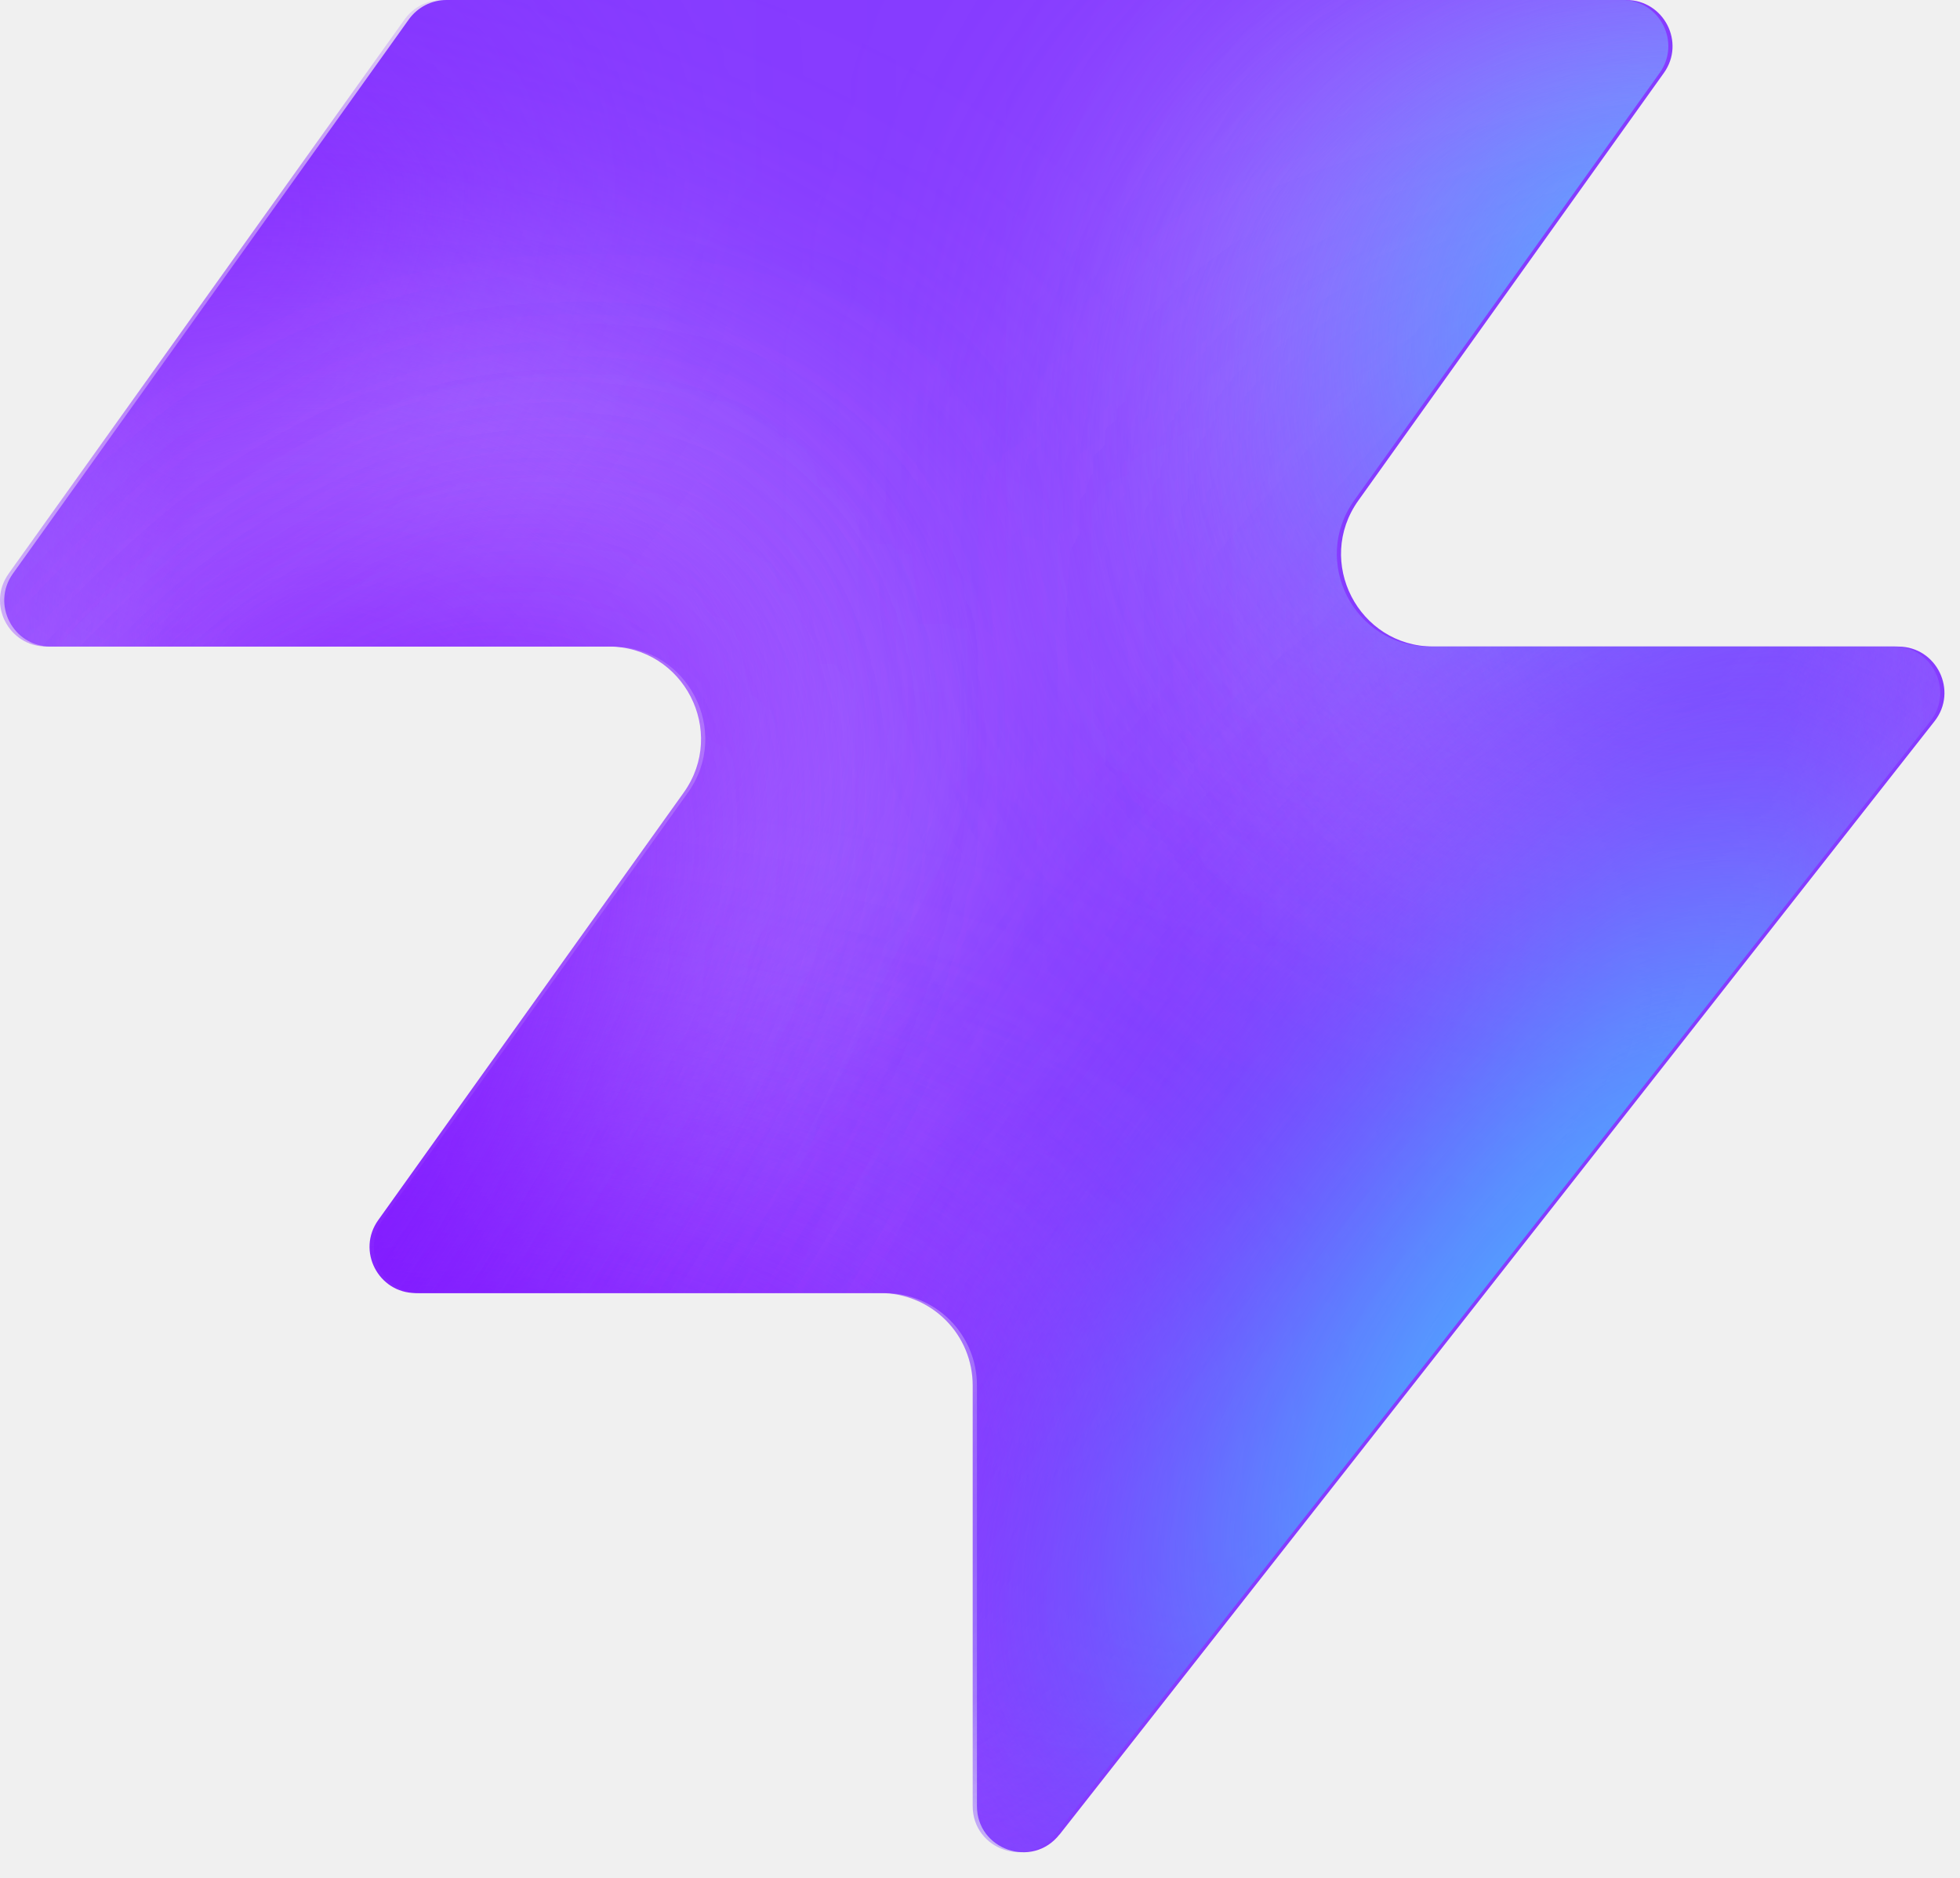
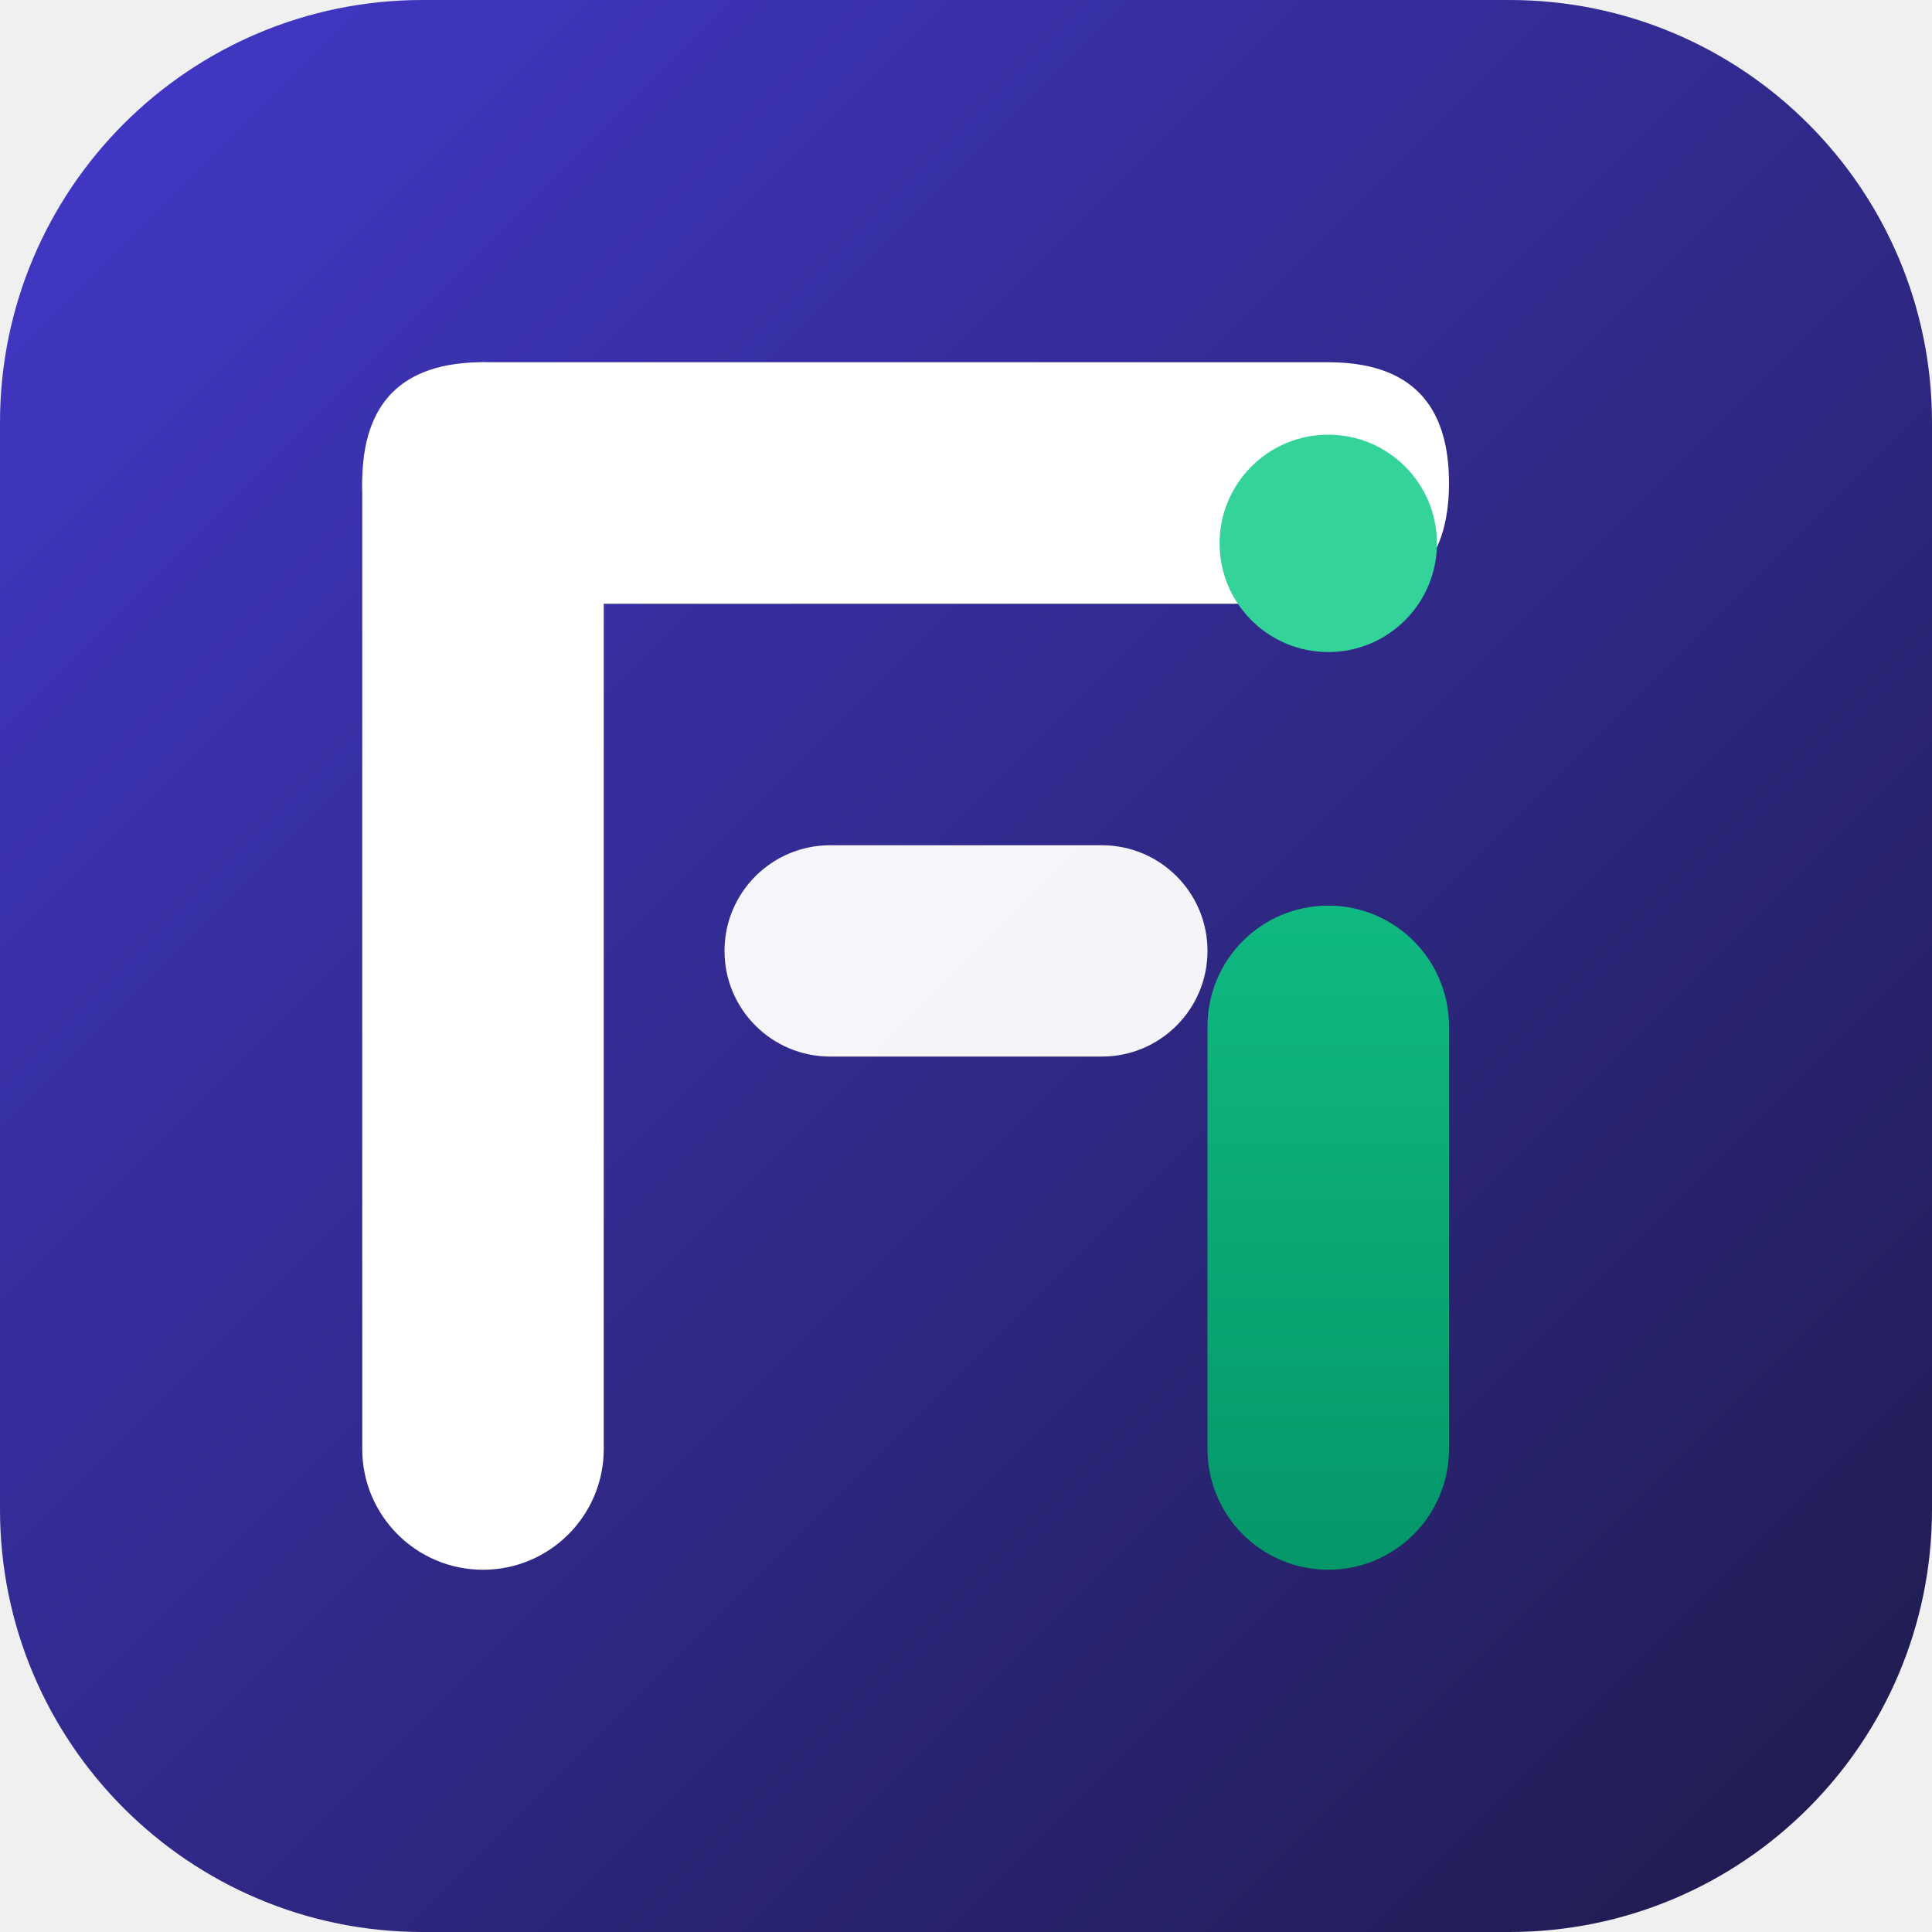
- <svg xmlns="http://www.w3.org/2000/svg" width="48" height="46" fill="none" viewBox="0 0 48 46">
-   <path fill="#863bff" d="M25.946 44.938c-.664.845-2.021.375-2.021-.698V33.937a2.26 2.26 0 0 0-2.262-2.262H10.287c-.92 0-1.456-1.04-.92-1.788l7.48-10.471c1.07-1.497 0-3.578-1.842-3.578H1.237c-.92 0-1.456-1.04-.92-1.788L10.013.474c.214-.297.556-.474.92-.474h28.894c.92 0 1.456 1.04.92 1.788l-7.48 10.471c-1.07 1.498 0 3.579 1.842 3.579h11.377c.943 0 1.473 1.088.89 1.83L25.947 44.94z" style="fill:#863bff;fill:color(display-p3 .525 .23 1);fill-opacity:1" />
-   <mask id="a" width="48" height="46" x="0" y="0" maskUnits="userSpaceOnUse" style="mask-type:alpha">
-     <path fill="#000" d="M25.842 44.938c-.664.844-2.021.375-2.021-.698V33.937a2.26 2.26 0 0 0-2.262-2.262H10.183c-.92 0-1.456-1.04-.92-1.788l7.48-10.471c1.07-1.498 0-3.579-1.842-3.579H1.133c-.92 0-1.456-1.04-.92-1.787L9.91.473c.214-.297.556-.474.92-.474h28.894c.92 0 1.456 1.04.92 1.788l-7.48 10.471c-1.07 1.498 0 3.578 1.842 3.578h11.377c.943 0 1.473 1.088.89 1.832L25.843 44.94z" style="fill:#000;fill-opacity:1" />
-   </mask>
-   <g mask="url(#a)">
-     <g filter="url(#b)">
-       <ellipse cx="5.508" cy="14.704" fill="#ede6ff" rx="5.508" ry="14.704" style="fill:#ede6ff;fill:color(display-p3 .927 .903 1);fill-opacity:1" transform="matrix(.00324 1 1 -.00324 -4.47 31.516)" />
-     </g>
-     <g filter="url(#c)">
-       <ellipse cx="10.399" cy="29.851" fill="#ede6ff" rx="10.399" ry="29.851" style="fill:#ede6ff;fill:color(display-p3 .927 .903 1);fill-opacity:1" transform="matrix(.00324 1 1 -.00324 -39.328 7.883)" />
-     </g>
-     <g filter="url(#d)">
-       <ellipse cx="5.508" cy="30.487" fill="#7e14ff" rx="5.508" ry="30.487" style="fill:#7e14ff;fill:color(display-p3 .492 .077 1);fill-opacity:1" transform="rotate(89.814 -25.913 -14.639)scale(1 -1)" />
-     </g>
-     <g filter="url(#e)">
-       <ellipse cx="5.508" cy="30.599" fill="#7e14ff" rx="5.508" ry="30.599" style="fill:#7e14ff;fill:color(display-p3 .492 .077 1);fill-opacity:1" transform="rotate(89.814 -32.644 -3.334)scale(1 -1)" />
-     </g>
-     <g filter="url(#f)">
-       <ellipse cx="5.508" cy="30.599" fill="#7e14ff" rx="5.508" ry="30.599" style="fill:#7e14ff;fill:color(display-p3 .492 .077 1);fill-opacity:1" transform="matrix(.00324 1 1 -.00324 -34.34 30.47)" />
-     </g>
-     <g filter="url(#g)">
-       <ellipse cx="14.072" cy="22.078" fill="#ede6ff" rx="14.072" ry="22.078" style="fill:#ede6ff;fill:color(display-p3 .927 .903 1);fill-opacity:1" transform="rotate(93.35 24.506 48.493)scale(-1 1)" />
-     </g>
-     <g filter="url(#h)">
-       <ellipse cx="3.47" cy="21.501" fill="#7e14ff" rx="3.47" ry="21.501" style="fill:#7e14ff;fill:color(display-p3 .492 .077 1);fill-opacity:1" transform="rotate(89.009 28.708 47.59)scale(-1 1)" />
-     </g>
-     <g filter="url(#i)">
-       <ellipse cx="3.47" cy="21.501" fill="#7e14ff" rx="3.47" ry="21.501" style="fill:#7e14ff;fill:color(display-p3 .492 .077 1);fill-opacity:1" transform="rotate(89.009 28.708 47.59)scale(-1 1)" />
-     </g>
-     <g filter="url(#j)">
-       <ellipse cx=".387" cy="8.972" fill="#7e14ff" rx="4.407" ry="29.108" style="fill:#7e14ff;fill:color(display-p3 .492 .077 1);fill-opacity:1" transform="rotate(39.51 .387 8.972)" />
-     </g>
-     <g filter="url(#k)">
-       <ellipse cx="47.523" cy="-6.092" fill="#7e14ff" rx="4.407" ry="29.108" style="fill:#7e14ff;fill:color(display-p3 .492 .077 1);fill-opacity:1" transform="rotate(37.892 47.523 -6.092)" />
-     </g>
-     <g filter="url(#l)">
-       <ellipse cx="41.412" cy="6.333" fill="#47bfff" rx="5.971" ry="9.665" style="fill:#47bfff;fill:color(display-p3 .28 .748 1);fill-opacity:1" transform="rotate(37.892 41.412 6.333)" />
-     </g>
-     <g filter="url(#m)">
-       <ellipse cx="-1.879" cy="38.332" fill="#7e14ff" rx="4.407" ry="29.108" style="fill:#7e14ff;fill:color(display-p3 .492 .077 1);fill-opacity:1" transform="rotate(37.892 -1.88 38.332)" />
-     </g>
-     <g filter="url(#n)">
-       <ellipse cx="-1.879" cy="38.332" fill="#7e14ff" rx="4.407" ry="29.108" style="fill:#7e14ff;fill:color(display-p3 .492 .077 1);fill-opacity:1" transform="rotate(37.892 -1.88 38.332)" />
-     </g>
-     <g filter="url(#o)">
-       <ellipse cx="35.651" cy="29.907" fill="#7e14ff" rx="4.407" ry="29.108" style="fill:#7e14ff;fill:color(display-p3 .492 .077 1);fill-opacity:1" transform="rotate(37.892 35.651 29.907)" />
-     </g>
-     <g filter="url(#p)">
-       <ellipse cx="38.418" cy="32.4" fill="#47bfff" rx="5.971" ry="15.297" style="fill:#47bfff;fill:color(display-p3 .28 .748 1);fill-opacity:1" transform="rotate(37.892 38.418 32.4)" />
-     </g>
+ <svg xmlns="http://www.w3.org/2000/svg" viewBox="0 0 32 32" width="32" height="32">
+   <defs>
+     <linearGradient id="favBg" x1="0%" y1="0%" x2="100%" y2="100%">
+       <stop offset="0%" stop-color="#4338CA" />
+       <stop offset="100%" stop-color="#1E1B4B" />
+     </linearGradient>
+     <linearGradient id="favEmerald" x1="0%" y1="100%" x2="0%" y2="0%">
+       <stop offset="0%" stop-color="#059669" />
+       <stop offset="100%" stop-color="#10B981" />
+     </linearGradient>
+   </defs>
+   <rect width="32" height="32" rx="7" fill="url(#favBg)" />
+   <g transform="translate(6, 6)">
+     <rect x="0" y="0" width="4" height="20" rx="2" fill="#FFFFFF" />
+     <path d="M 0 2 Q 0 0 2 0 L 16 0 Q 18 0 18 2 L 18 2 Q 18 4 16 4 L 2 4 Q 0 4 0 2 Z" fill="#FFFFFF" />
+     <rect x="6" y="8" width="8" height="3.5" rx="1.75" fill="#FFFFFF" opacity="0.95" />
+     <rect x="14" y="9" width="4" height="11" rx="2" fill="url(#favEmerald)" />
+     <circle cx="16" cy="3" r="1.8" fill="#34D399" />
  </g>
-   <defs>
-     <filter id="b" width="60.045" height="41.654" x="-19.77" y="16.149" color-interpolation-filters="sRGB" filterUnits="userSpaceOnUse">
-       <feFlood flood-opacity="0" result="BackgroundImageFix" />
-       <feBlend in="SourceGraphic" in2="BackgroundImageFix" result="shape" />
-       <feGaussianBlur result="effect1_foregroundBlur_2002_17158" stdDeviation="7.659" />
-     </filter>
-     <filter id="c" width="90.34" height="51.437" x="-54.613" y="-7.533" color-interpolation-filters="sRGB" filterUnits="userSpaceOnUse">
-       <feFlood flood-opacity="0" result="BackgroundImageFix" />
-       <feBlend in="SourceGraphic" in2="BackgroundImageFix" result="shape" />
-       <feGaussianBlur result="effect1_foregroundBlur_2002_17158" stdDeviation="7.659" />
-     </filter>
-     <filter id="d" width="79.355" height="29.4" x="-49.64" y="2.03" color-interpolation-filters="sRGB" filterUnits="userSpaceOnUse">
-       <feFlood flood-opacity="0" result="BackgroundImageFix" />
-       <feBlend in="SourceGraphic" in2="BackgroundImageFix" result="shape" />
-       <feGaussianBlur result="effect1_foregroundBlur_2002_17158" stdDeviation="4.596" />
-     </filter>
-     <filter id="e" width="79.579" height="29.4" x="-45.045" y="20.029" color-interpolation-filters="sRGB" filterUnits="userSpaceOnUse">
-       <feFlood flood-opacity="0" result="BackgroundImageFix" />
-       <feBlend in="SourceGraphic" in2="BackgroundImageFix" result="shape" />
-       <feGaussianBlur result="effect1_foregroundBlur_2002_17158" stdDeviation="4.596" />
-     </filter>
-     <filter id="f" width="79.579" height="29.4" x="-43.513" y="21.178" color-interpolation-filters="sRGB" filterUnits="userSpaceOnUse">
-       <feFlood flood-opacity="0" result="BackgroundImageFix" />
-       <feBlend in="SourceGraphic" in2="BackgroundImageFix" result="shape" />
-       <feGaussianBlur result="effect1_foregroundBlur_2002_17158" stdDeviation="4.596" />
-     </filter>
-     <filter id="g" width="74.749" height="58.852" x="15.756" y="-17.901" color-interpolation-filters="sRGB" filterUnits="userSpaceOnUse">
-       <feFlood flood-opacity="0" result="BackgroundImageFix" />
-       <feBlend in="SourceGraphic" in2="BackgroundImageFix" result="shape" />
-       <feGaussianBlur result="effect1_foregroundBlur_2002_17158" stdDeviation="7.659" />
-     </filter>
-     <filter id="h" width="61.377" height="25.362" x="23.548" y="2.284" color-interpolation-filters="sRGB" filterUnits="userSpaceOnUse">
-       <feFlood flood-opacity="0" result="BackgroundImageFix" />
-       <feBlend in="SourceGraphic" in2="BackgroundImageFix" result="shape" />
-       <feGaussianBlur result="effect1_foregroundBlur_2002_17158" stdDeviation="4.596" />
-     </filter>
-     <filter id="i" width="61.377" height="25.362" x="23.548" y="2.284" color-interpolation-filters="sRGB" filterUnits="userSpaceOnUse">
-       <feFlood flood-opacity="0" result="BackgroundImageFix" />
-       <feBlend in="SourceGraphic" in2="BackgroundImageFix" result="shape" />
-       <feGaussianBlur result="effect1_foregroundBlur_2002_17158" stdDeviation="4.596" />
-     </filter>
-     <filter id="j" width="56.045" height="63.649" x="-27.636" y="-22.853" color-interpolation-filters="sRGB" filterUnits="userSpaceOnUse">
-       <feFlood flood-opacity="0" result="BackgroundImageFix" />
-       <feBlend in="SourceGraphic" in2="BackgroundImageFix" result="shape" />
-       <feGaussianBlur result="effect1_foregroundBlur_2002_17158" stdDeviation="4.596" />
-     </filter>
-     <filter id="k" width="54.814" height="64.646" x="20.116" y="-38.415" color-interpolation-filters="sRGB" filterUnits="userSpaceOnUse">
-       <feFlood flood-opacity="0" result="BackgroundImageFix" />
-       <feBlend in="SourceGraphic" in2="BackgroundImageFix" result="shape" />
-       <feGaussianBlur result="effect1_foregroundBlur_2002_17158" stdDeviation="4.596" />
-     </filter>
-     <filter id="l" width="33.541" height="35.313" x="24.641" y="-11.323" color-interpolation-filters="sRGB" filterUnits="userSpaceOnUse">
-       <feFlood flood-opacity="0" result="BackgroundImageFix" />
-       <feBlend in="SourceGraphic" in2="BackgroundImageFix" result="shape" />
-       <feGaussianBlur result="effect1_foregroundBlur_2002_17158" stdDeviation="4.596" />
-     </filter>
-     <filter id="m" width="54.814" height="64.646" x="-29.286" y="6.009" color-interpolation-filters="sRGB" filterUnits="userSpaceOnUse">
-       <feFlood flood-opacity="0" result="BackgroundImageFix" />
-       <feBlend in="SourceGraphic" in2="BackgroundImageFix" result="shape" />
-       <feGaussianBlur result="effect1_foregroundBlur_2002_17158" stdDeviation="4.596" />
-     </filter>
-     <filter id="n" width="54.814" height="64.646" x="-29.286" y="6.009" color-interpolation-filters="sRGB" filterUnits="userSpaceOnUse">
-       <feFlood flood-opacity="0" result="BackgroundImageFix" />
-       <feBlend in="SourceGraphic" in2="BackgroundImageFix" result="shape" />
-       <feGaussianBlur result="effect1_foregroundBlur_2002_17158" stdDeviation="4.596" />
-     </filter>
-     <filter id="o" width="54.814" height="64.646" x="8.244" y="-2.416" color-interpolation-filters="sRGB" filterUnits="userSpaceOnUse">
-       <feFlood flood-opacity="0" result="BackgroundImageFix" />
-       <feBlend in="SourceGraphic" in2="BackgroundImageFix" result="shape" />
-       <feGaussianBlur result="effect1_foregroundBlur_2002_17158" stdDeviation="4.596" />
-     </filter>
-     <filter id="p" width="39.409" height="43.623" x="18.713" y="10.588" color-interpolation-filters="sRGB" filterUnits="userSpaceOnUse">
-       <feFlood flood-opacity="0" result="BackgroundImageFix" />
-       <feBlend in="SourceGraphic" in2="BackgroundImageFix" result="shape" />
-       <feGaussianBlur result="effect1_foregroundBlur_2002_17158" stdDeviation="4.596" />
-     </filter>
-   </defs>
</svg>
